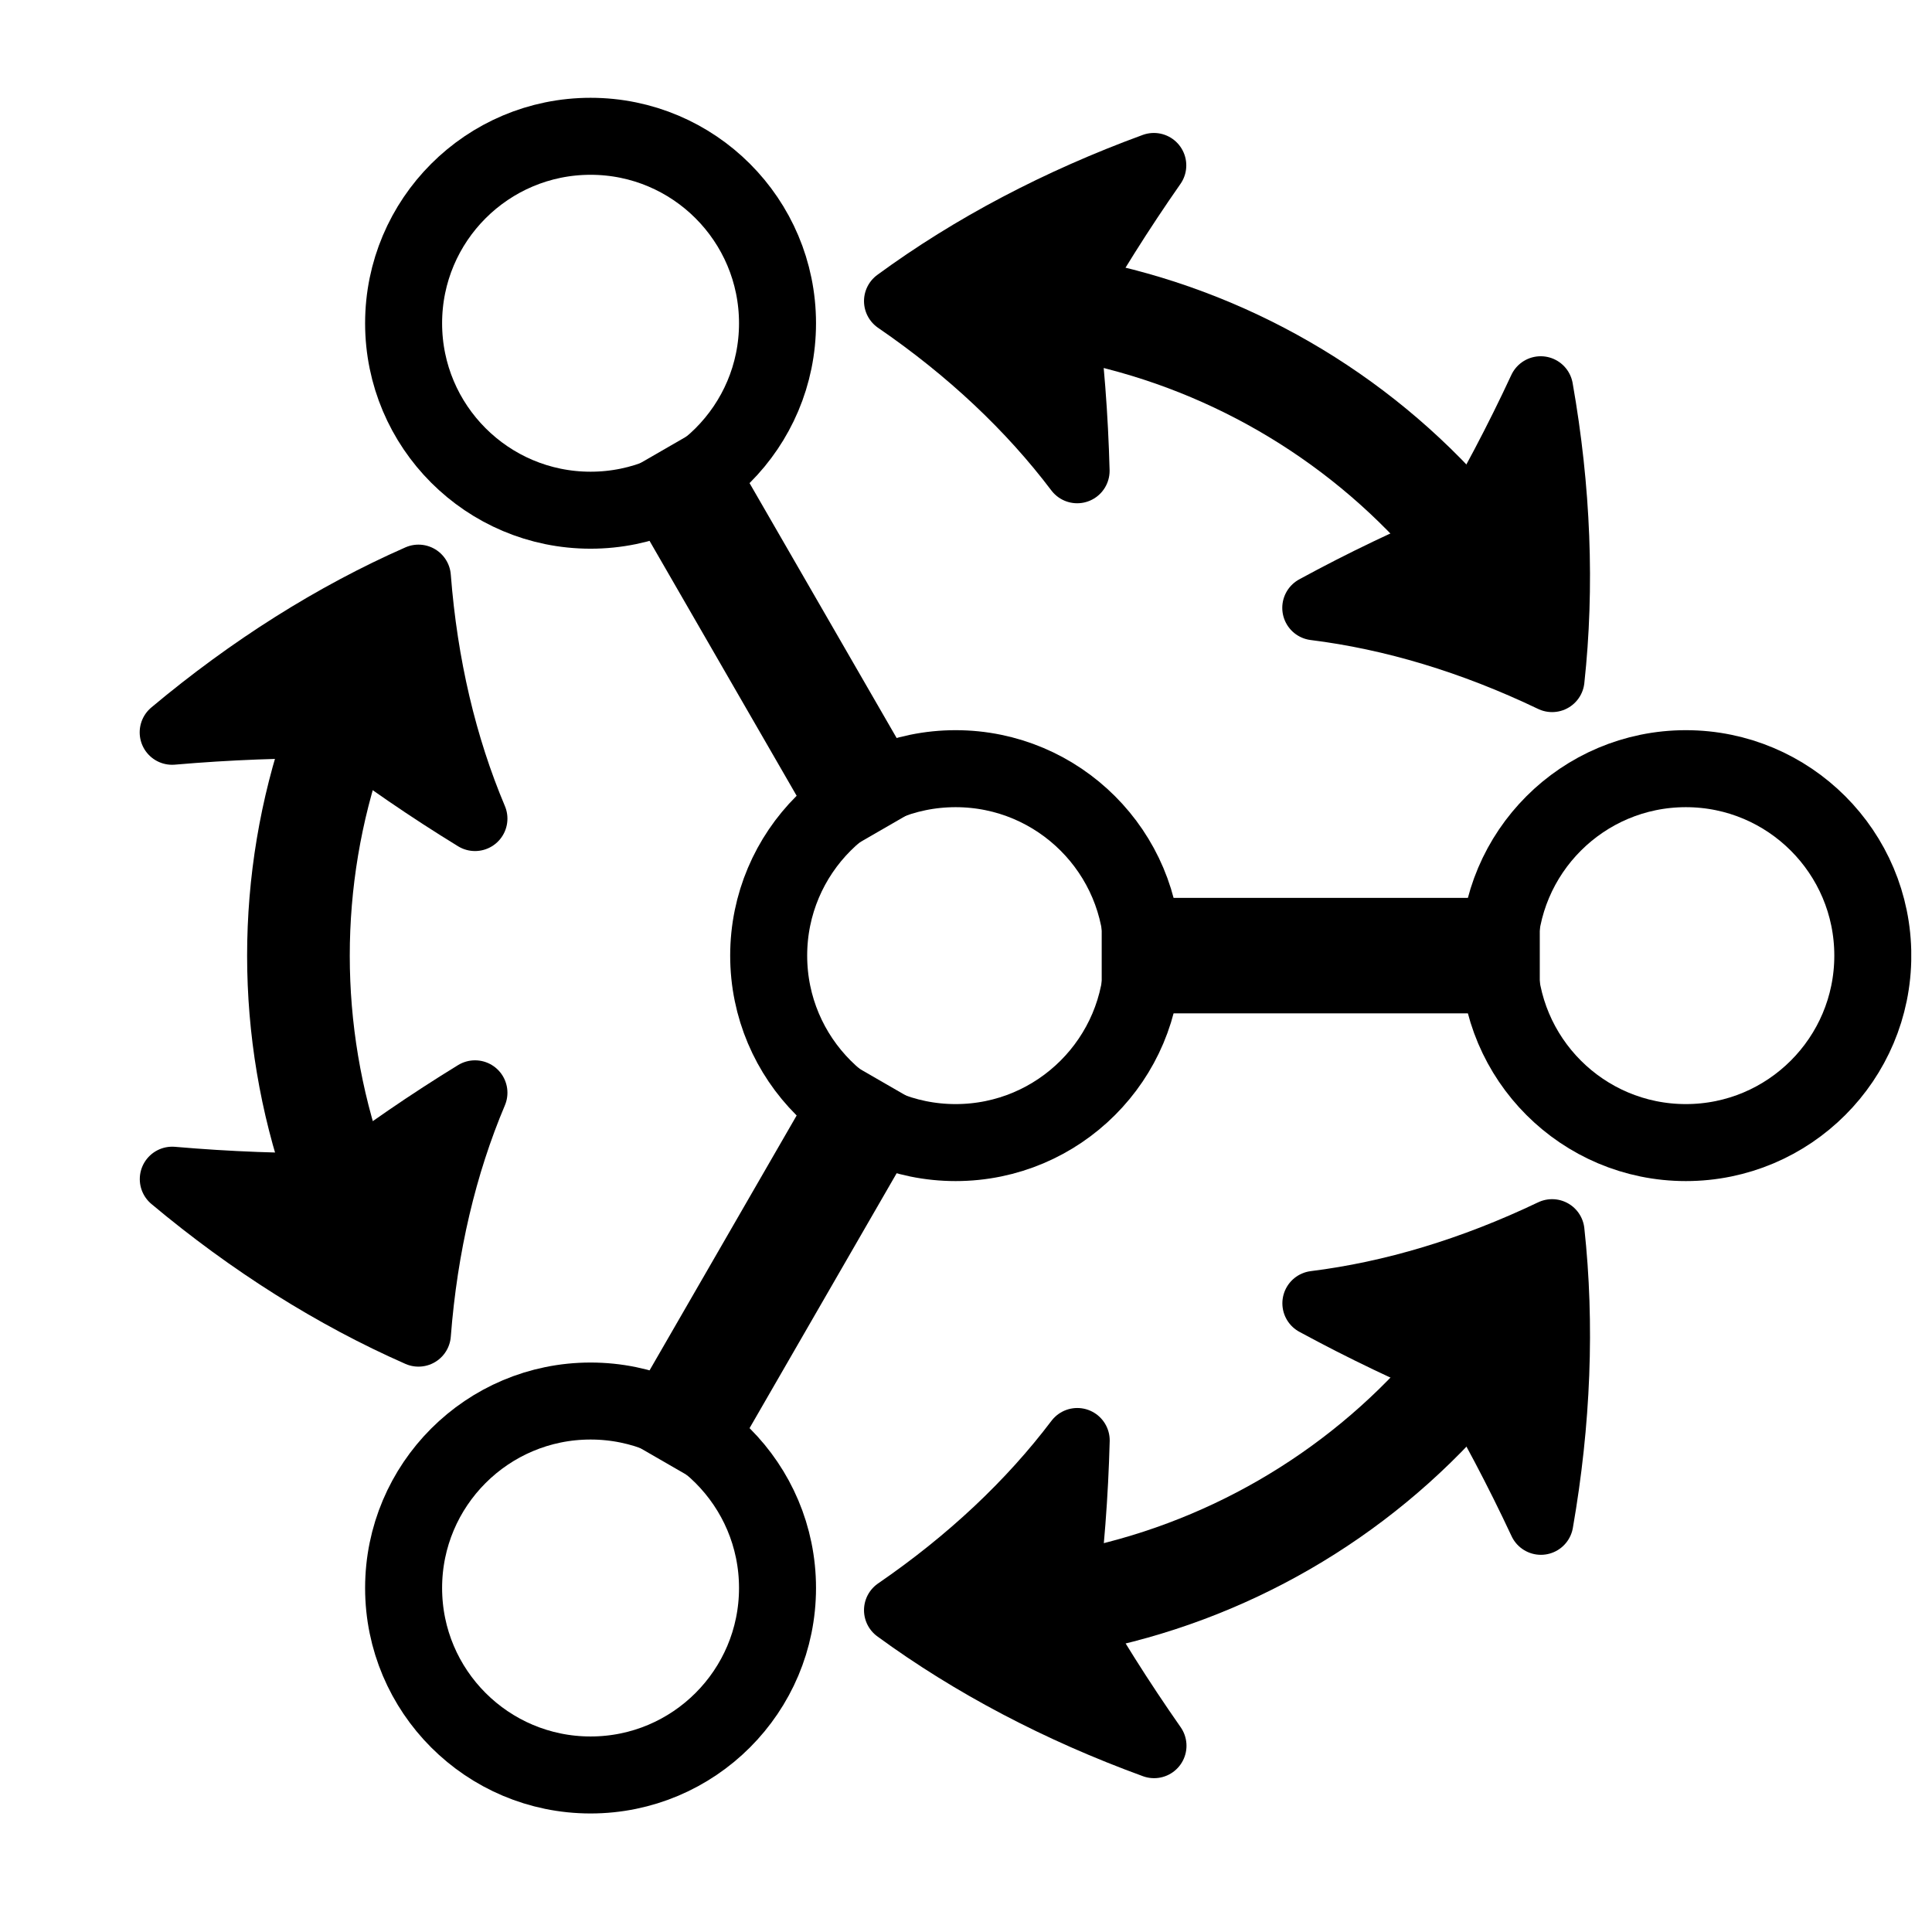
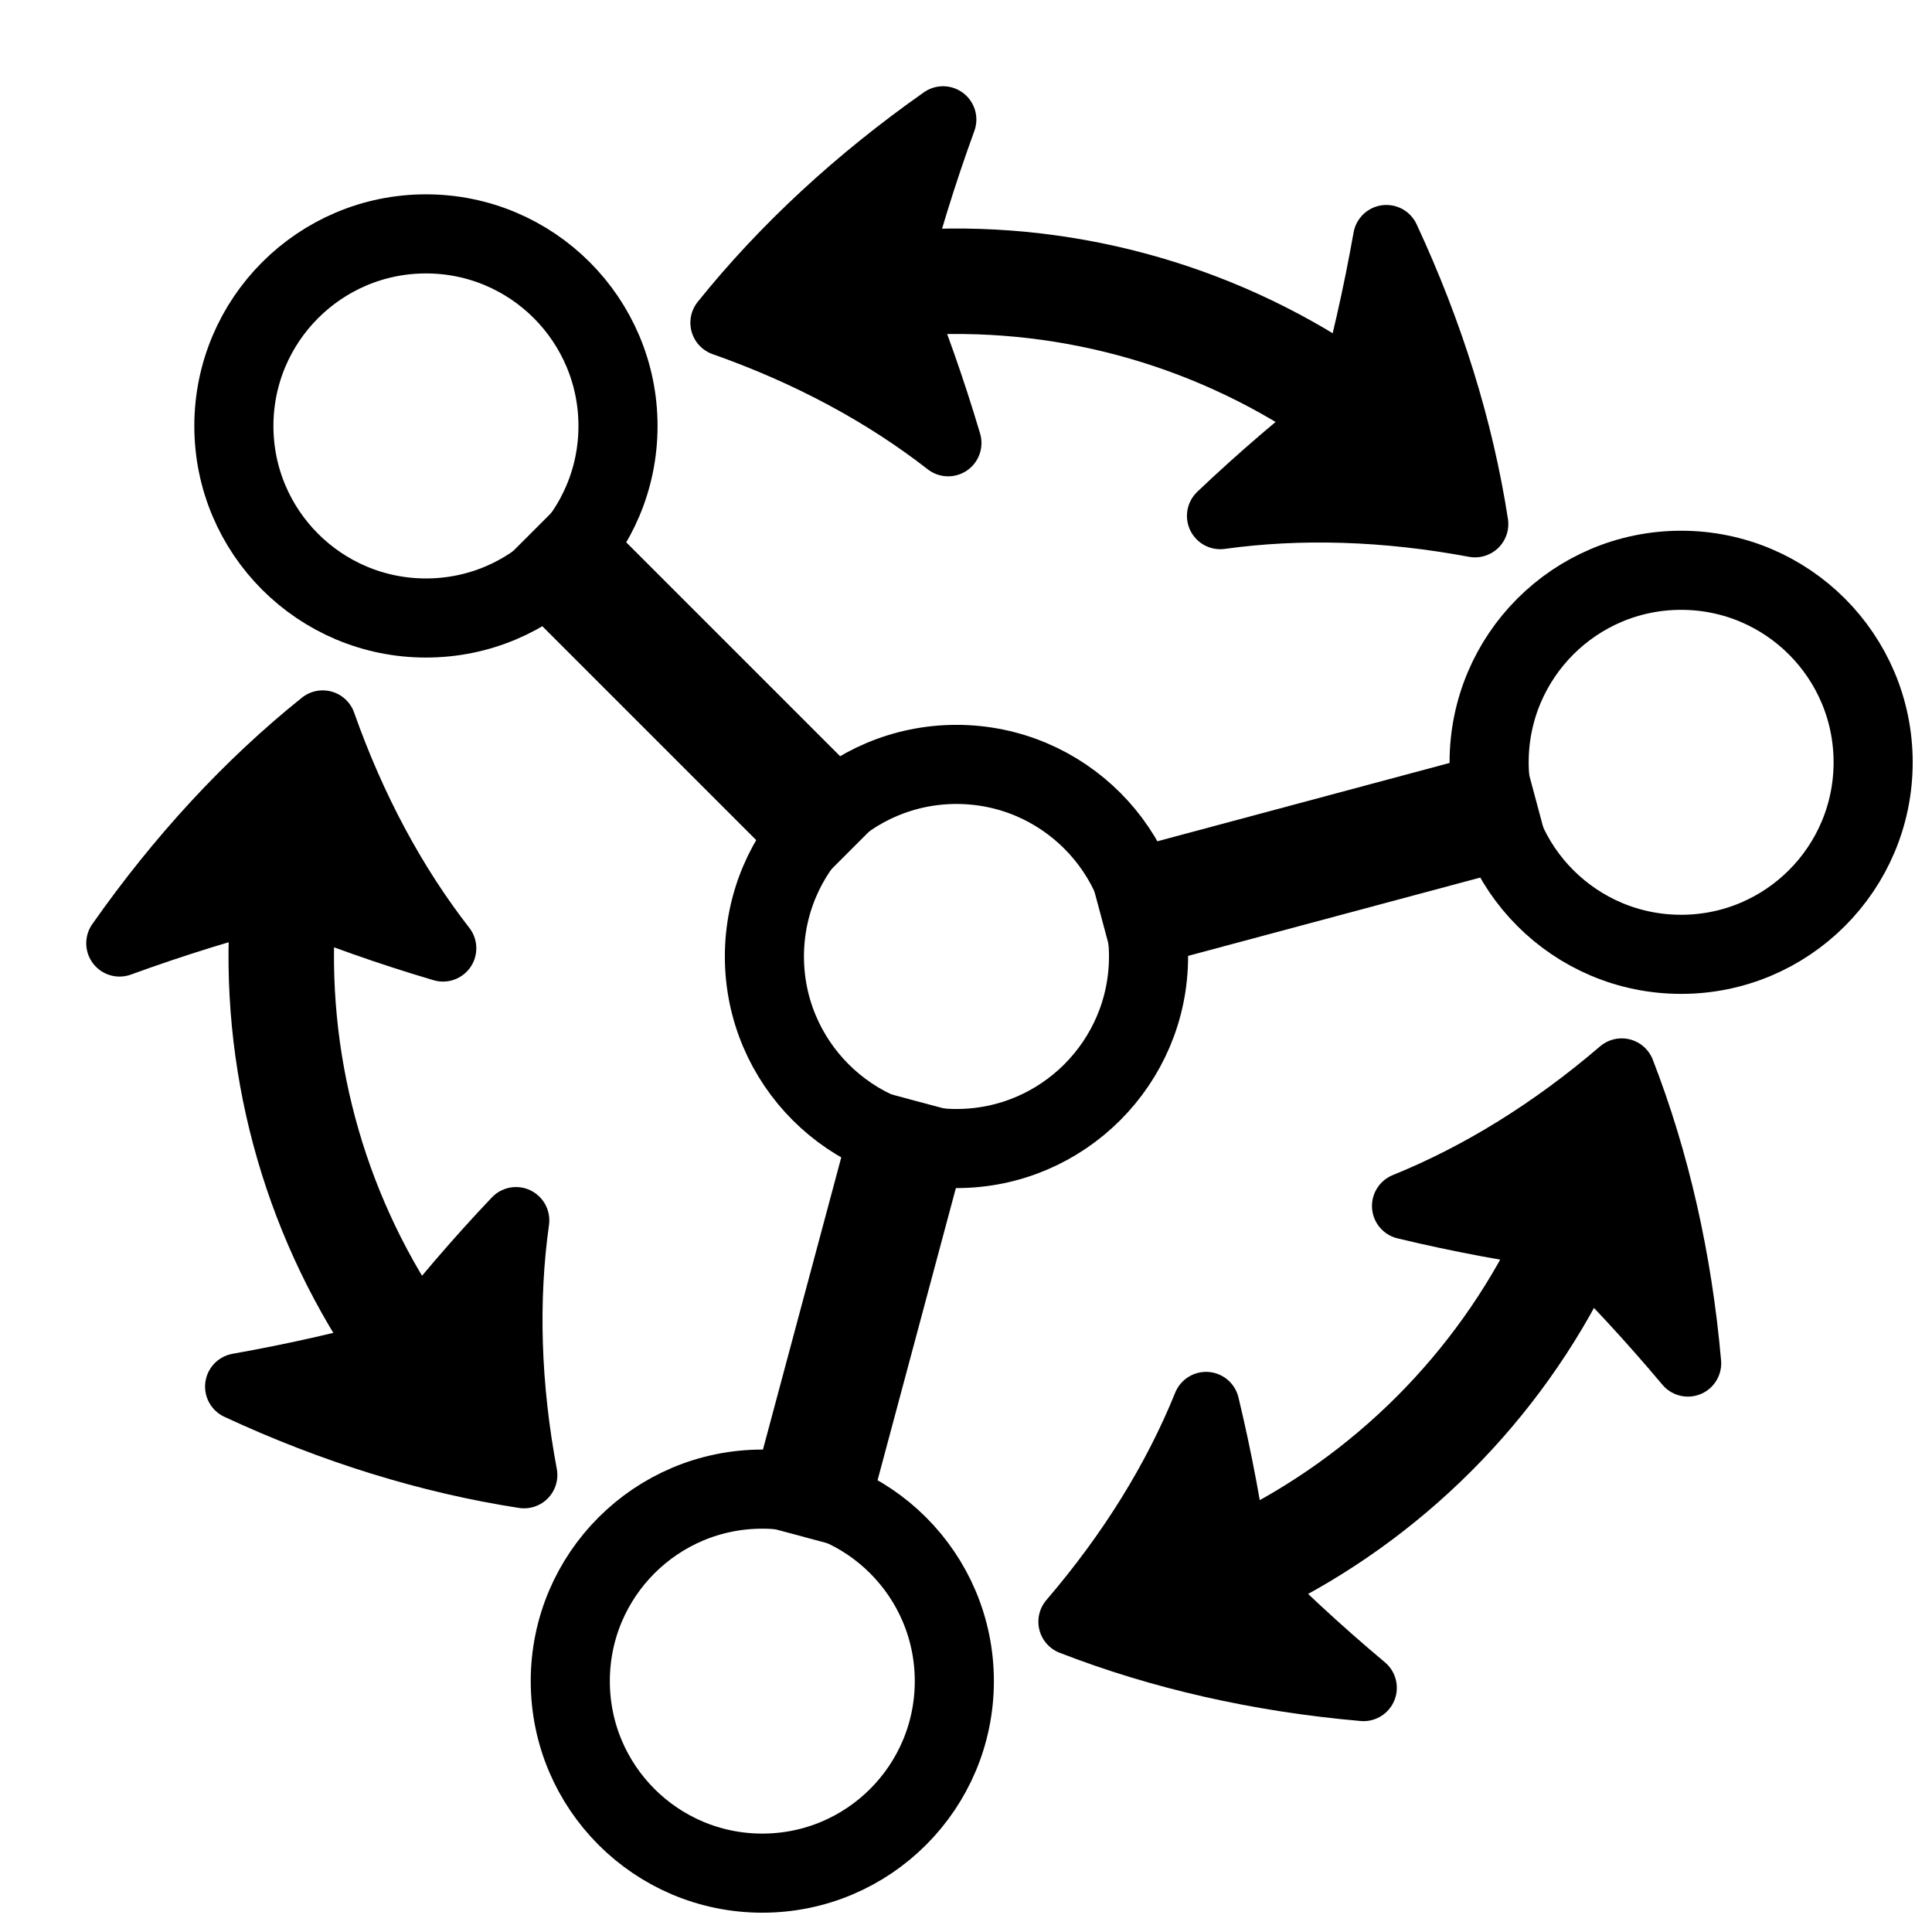
- <svg xmlns="http://www.w3.org/2000/svg" width="74.195pt" height="74.195pt" viewBox="0 0 74.195 74.195">
+ <svg xmlns="http://www.w3.org/2000/svg" width="72.28pt" height="72.28pt" viewBox="0 0 72.28 72.28">
  <defs>
    <clipPath id="clip-0">
-       <path clip-rule="nonzero" d="M 0 0 L 73.398 0 L 73.398 73.398 L 0 73.398 Z M 0 0 " />
+       <path clip-rule="nonzero" d="M 0 0 L 71.566 0 L 71.566 71.566 L 0 71.566 Z M 0 0 " />
    </clipPath>
    <clipPath id="clip-1">
-       <path clip-rule="nonzero" d="M 15 0 L 73.398 0 L 73.398 73.398 L 15 73.398 Z M 15 0 " />
+       <path clip-rule="nonzero" d="M 13 0 L 71.566 0 L 71.566 71.566 L 13 71.566 Z M 13 0 " />
    </clipPath>
    <clipPath id="clip-2">
-       <path clip-rule="nonzero" d="M 0 11 L 72 11 L 72 73.398 L 0 73.398 Z M 0 11 " />
+       <path clip-rule="nonzero" d="M 0 13 L 71.566 13 L 71.566 71.566 L 0 71.566 Z M 0 13 " />
    </clipPath>
    <clipPath id="clip-3">
-       <path clip-rule="nonzero" d="M 0 0 L 73.398 0 L 73.398 73.398 L 0 73.398 Z M 0 0 " />
+       <path clip-rule="nonzero" d="M 0 0 L 71.566 0 L 71.566 71 L 0 71 Z M 0 0 " />
    </clipPath>
    <clipPath id="clip-4">
-       <path clip-rule="nonzero" d="M 0 0 L 69 0 L 69 73.398 L 0 73.398 Z M 0 0 " />
+       <path clip-rule="nonzero" d="M 0 0 L 71 0 L 71 71.566 L 0 71.566 Z M 0 0 " />
    </clipPath>
    <clipPath id="clip-5">
-       <path clip-rule="nonzero" d="M 0 0 L 73.398 0 L 73.398 73.398 L 0 73.398 Z M 0 0 " />
+       <path clip-rule="nonzero" d="M 0 0 L 71.566 0 L 71.566 71.566 L 0 71.566 Z M 0 0 " />
    </clipPath>
  </defs>
-   <path fill="none" stroke-width="4.483" stroke-linecap="butt" stroke-linejoin="miter" stroke="rgb(0%, 0%, 0%)" stroke-opacity="1" stroke-miterlimit="10" d="M 5.67 -0 L 22.676 -0 " transform="matrix(0.989267, 0, 0, -0.989267, 36.69982, 36.69883)" />
  <g clip-path="url(#clip-0)">
-     <path fill="none" stroke-width="4.483" stroke-linecap="butt" stroke-linejoin="miter" stroke="rgb(0%, 0%, 0%)" stroke-opacity="1" stroke-miterlimit="10" d="M -2.836 4.908 L -11.337 19.64 " transform="matrix(0.989267, 0, 0, -0.989267, 36.69982, 36.69883)" />
-     <path fill="none" stroke-width="4.483" stroke-linecap="butt" stroke-linejoin="miter" stroke="rgb(0%, 0%, 0%)" stroke-opacity="1" stroke-miterlimit="10" d="M -2.836 -4.909 L -11.337 -19.641 " transform="matrix(0.989267, 0, 0, -0.989267, 36.69982, 36.69883)" />
-     <path fill="none" stroke-width="2.989" stroke-linecap="butt" stroke-linejoin="miter" stroke="rgb(0%, 0%, 0%)" stroke-opacity="1" stroke-miterlimit="10" d="M 7.257 -0 C 7.257 4.007 4.007 7.257 -0.001 7.257 C -4.008 7.257 -7.258 4.007 -7.258 -0 C -7.258 -4.008 -4.008 -7.258 -0.001 -7.258 C 4.007 -7.258 7.257 -4.008 7.257 -0 Z M 7.257 -0 " transform="matrix(0.989267, 0, 0, -0.989267, 36.69982, 36.69883)" />
+     <path fill="none" stroke-width="4.483" stroke-linecap="butt" stroke-linejoin="miter" stroke="rgb(0%, 0%, 0%)" stroke-opacity="1" stroke-miterlimit="10" d="M 5.478 1.466 L 21.905 5.869 " transform="matrix(0.990137, 0, 0, -0.990137, 35.78355, 35.78355)" />
+     <path fill="none" stroke-width="4.483" stroke-linecap="butt" stroke-linejoin="miter" stroke="rgb(0%, 0%, 0%)" stroke-opacity="1" stroke-miterlimit="10" d="M -4.011 4.011 L -16.035 16.035 " transform="matrix(0.990137, 0, 0, -0.990137, 35.78355, 35.78355)" />
+     <path fill="none" stroke-width="4.483" stroke-linecap="butt" stroke-linejoin="miter" stroke="rgb(0%, 0%, 0%)" stroke-opacity="1" stroke-miterlimit="10" d="M -1.466 -5.478 L -5.869 -21.905 " transform="matrix(0.990137, 0, 0, -0.990137, 35.78355, 35.78355)" />
+     <path fill="none" stroke-width="2.989" stroke-linecap="butt" stroke-linejoin="miter" stroke="rgb(0%, 0%, 0%)" stroke-opacity="1" stroke-miterlimit="10" d="M 7.257 -0.002 C 7.257 4.007 4.006 7.257 0.002 7.257 C -4.007 7.257 -7.257 4.007 -7.257 -0.002 C -7.257 -4.006 -4.007 -7.257 0.002 -7.257 C 4.006 -7.257 7.257 -4.006 7.257 -0.002 Z M 7.257 -0.002 " transform="matrix(0.990137, 0, 0, -0.990137, 35.78355, 35.78355)" />
  </g>
  <g clip-path="url(#clip-1)">
-     <path fill="none" stroke-width="2.989" stroke-linecap="butt" stroke-linejoin="miter" stroke="rgb(0%, 0%, 0%)" stroke-opacity="1" stroke-miterlimit="10" d="M 35.604 -0 C 35.604 4.007 32.354 7.257 28.347 7.257 C 24.339 7.257 21.089 4.007 21.089 -0 C 21.089 -4.008 24.339 -7.258 28.347 -7.258 C 32.354 -7.258 35.604 -4.008 35.604 -0 Z M 35.604 -0 " transform="matrix(0.989267, 0, 0, -0.989267, 36.69982, 36.69883)" />
+     <path fill="none" stroke-width="2.989" stroke-linecap="butt" stroke-linejoin="miter" stroke="rgb(0%, 0%, 0%)" stroke-opacity="1" stroke-miterlimit="10" d="M 34.636 7.336 C 34.636 11.345 31.389 14.592 27.381 14.592 C 23.373 14.592 20.126 11.345 20.126 7.336 C 20.126 3.328 23.373 0.081 27.381 0.081 C 31.389 0.081 34.636 3.328 34.636 7.336 Z M 34.636 7.336 " transform="matrix(0.990137, 0, 0, -0.990137, 35.78355, 35.78355)" />
  </g>
-   <path fill="none" stroke-width="2.989" stroke-linecap="butt" stroke-linejoin="miter" stroke="rgb(0%, 0%, 0%)" stroke-opacity="1" stroke-miterlimit="10" d="M -6.915 24.548 C -6.915 28.556 -10.164 31.806 -14.172 31.806 C -18.18 31.806 -21.43 28.556 -21.43 24.548 C -21.43 20.54 -18.18 17.291 -14.172 17.291 C -10.164 17.291 -6.915 20.54 -6.915 24.548 Z M -6.915 24.548 " transform="matrix(0.989267, 0, 0, -0.989267, 36.69982, 36.69883)" />
+   <path fill="none" stroke-width="2.989" stroke-linecap="butt" stroke-linejoin="miter" stroke="rgb(0%, 0%, 0%)" stroke-opacity="1" stroke-miterlimit="10" d="M -12.789 20.044 C -12.789 24.052 -16.035 27.303 -20.044 27.303 C -24.052 27.303 -27.303 24.052 -27.303 20.044 C -27.303 16.035 -24.052 12.789 -20.044 12.789 C -16.035 12.789 -12.789 16.035 -12.789 20.044 Z M -12.789 20.044 " transform="matrix(0.990137, 0, 0, -0.990137, 35.78355, 35.78355)" />
  <g clip-path="url(#clip-2)">
-     <path fill="none" stroke-width="2.989" stroke-linecap="butt" stroke-linejoin="miter" stroke="rgb(0%, 0%, 0%)" stroke-opacity="1" stroke-miterlimit="10" d="M -6.915 -24.549 C -6.915 -20.541 -10.164 -17.291 -14.172 -17.291 C -18.18 -17.291 -21.43 -20.541 -21.43 -24.549 C -21.43 -28.557 -18.18 -31.807 -14.172 -31.807 C -10.164 -31.807 -6.915 -28.557 -6.915 -24.549 Z M -6.915 -24.549 " transform="matrix(0.989267, 0, 0, -0.989267, 36.69982, 36.69883)" />
+     <path fill="none" stroke-width="2.989" stroke-linecap="butt" stroke-linejoin="miter" stroke="rgb(0%, 0%, 0%)" stroke-opacity="1" stroke-miterlimit="10" d="M -0.081 -27.381 C -0.081 -23.373 -3.328 -20.126 -7.336 -20.126 C -11.345 -20.126 -14.592 -23.373 -14.592 -27.381 C -14.592 -31.389 -11.345 -34.636 -7.336 -34.636 C -3.328 -34.636 -0.081 -31.389 -0.081 -27.381 Z M -0.081 -27.381 " transform="matrix(0.990137, 0, 0, -0.990137, 35.78355, 35.78355)" />
  </g>
  <g clip-path="url(#clip-3)">
-     <path fill="none" stroke-width="3.985" stroke-linecap="butt" stroke-linejoin="miter" stroke="rgb(0%, 0%, 0%)" stroke-opacity="1" stroke-miterlimit="10" d="M 19.277 16.718 C 15.533 21.03 10.44 23.972 4.833 25.054 " transform="matrix(0.989267, 0, 0, -0.989267, 36.69982, 36.69883)" />
+     <path fill="none" stroke-width="3.985" stroke-linecap="butt" stroke-linejoin="miter" stroke="rgb(0%, 0%, 0%)" stroke-opacity="1" stroke-miterlimit="10" d="M 14.291 21.137 C 9.565 24.332 3.88 25.855 -1.817 25.449 " transform="matrix(0.990137, 0, 0, -0.990137, 35.78355, 35.78355)" />
  </g>
-   <path fill-rule="nonzero" fill="rgb(0%, 0%, 0%)" fill-opacity="1" stroke-width="2.517" stroke-linecap="butt" stroke-linejoin="round" stroke="rgb(0%, 0%, 0%)" stroke-opacity="1" stroke-miterlimit="10" d="M 23.154 10.712 C 23.545 14.305 23.399 18.112 22.712 22.009 C 21.788 20.019 20.773 18.1 19.675 16.244 C 17.701 15.423 15.786 14.507 13.938 13.5 C 16.955 13.125 20.062 12.193 23.154 10.712 Z M 23.154 10.712 " transform="matrix(0.989267, 0, 0, -0.989267, 36.69982, 36.69883)" />
-   <path fill-rule="nonzero" fill="rgb(0%, 0%, 0%)" fill-opacity="1" stroke-width="2.517" stroke-linecap="butt" stroke-linejoin="round" stroke="rgb(0%, 0%, 0%)" stroke-opacity="1" stroke-miterlimit="10" d="M -2.299 25.409 C 0.529 23.47 2.886 21.243 4.718 18.819 C 4.663 20.927 4.501 23.04 4.224 25.16 C 5.283 27.04 6.44 28.88 7.695 30.677 C 3.984 29.318 0.615 27.545 -2.299 25.409 Z M -2.299 25.409 " transform="matrix(0.989267, 0, 0, -0.989267, 36.69982, 36.69883)" />
+   <path fill-rule="nonzero" fill="rgb(0%, 0%, 0%)" fill-opacity="1" stroke-width="2.517" stroke-linecap="butt" stroke-linejoin="round" stroke="rgb(0%, 0%, 0%)" stroke-opacity="1" stroke-miterlimit="10" d="M 19.593 16.339 C 19.041 19.914 17.913 23.551 16.244 27.137 C 15.861 24.979 15.38 22.861 14.8 20.785 C 13.107 19.48 11.494 18.099 9.967 16.647 C 12.981 17.065 16.224 16.967 19.593 16.339 Z M 19.593 16.339 " transform="matrix(0.990137, 0, 0, -0.990137, 35.78355, 35.78355)" />
+   <path fill-rule="nonzero" fill="rgb(0%, 0%, 0%)" fill-opacity="1" stroke-width="2.517" stroke-linecap="butt" stroke-linejoin="round" stroke="rgb(0%, 0%, 0%)" stroke-opacity="1" stroke-miterlimit="10" d="M -8.796 23.946 C -5.565 22.809 -2.709 21.267 -0.314 19.401 C -0.914 21.421 -1.616 23.421 -2.433 25.397 C -1.896 27.484 -1.257 29.563 -0.507 31.623 C -3.738 29.35 -6.532 26.766 -8.796 23.946 Z M -8.796 23.946 " transform="matrix(0.990137, 0, 0, -0.990137, 35.78355, 35.78355)" />
  <g clip-path="url(#clip-4)">
-     <path fill="none" stroke-width="3.985" stroke-linecap="butt" stroke-linejoin="miter" stroke="rgb(0%, 0%, 0%)" stroke-opacity="1" stroke-miterlimit="10" d="M -24.115 8.335 C -25.979 2.937 -25.979 -2.946 -24.111 -8.34 " transform="matrix(0.989267, 0, 0, -0.989267, 36.69982, 36.69883)" />
+     <path fill="none" stroke-width="3.985" stroke-linecap="butt" stroke-linejoin="miter" stroke="rgb(0%, 0%, 0%)" stroke-opacity="1" stroke-miterlimit="10" d="M -25.449 1.809 C -25.855 -3.884 -24.332 -9.569 -21.133 -14.299 " transform="matrix(0.990137, 0, 0, -0.990137, 35.78355, 35.78355)" />
  </g>
-   <path fill-rule="nonzero" fill="rgb(0%, 0%, 0%)" fill-opacity="1" stroke-width="2.517" stroke-linecap="butt" stroke-linejoin="round" stroke="rgb(0%, 0%, 0%)" stroke-opacity="1" stroke-miterlimit="10" d="M -20.853 14.696 C -24.162 13.239 -27.384 11.206 -30.417 8.667 C -28.233 8.856 -26.062 8.939 -23.906 8.916 C -22.208 7.62 -20.455 6.42 -18.658 5.318 C -19.842 8.122 -20.589 11.281 -20.853 14.696 Z M -20.853 14.696 " transform="matrix(0.989267, 0, 0, -0.989267, 36.69982, 36.69883)" />
-   <path fill-rule="nonzero" fill="rgb(0%, 0%, 0%)" fill-opacity="1" stroke-width="2.517" stroke-linecap="butt" stroke-linejoin="round" stroke="rgb(0%, 0%, 0%)" stroke-opacity="1" stroke-miterlimit="10" d="M -20.853 -14.697 C -20.589 -11.278 -19.842 -8.123 -18.658 -5.323 C -20.455 -6.425 -22.204 -7.625 -23.906 -8.92 C -26.058 -8.948 -28.229 -8.865 -30.413 -8.676 C -27.384 -11.211 -24.162 -13.24 -20.853 -14.697 Z M -20.853 -14.697 " transform="matrix(0.989267, 0, 0, -0.989267, 36.69982, 36.69883)" />
+   <path fill-rule="nonzero" fill="rgb(0%, 0%, 0%)" fill-opacity="1" stroke-width="2.517" stroke-linecap="butt" stroke-linejoin="round" stroke="rgb(0%, 0%, 0%)" stroke-opacity="1" stroke-miterlimit="10" d="M -23.946 8.796 C -26.766 6.536 -29.35 3.738 -31.623 0.499 C -29.563 1.249 -27.488 1.892 -25.397 2.425 C -23.421 1.612 -21.421 0.906 -19.401 0.31 C -21.267 2.709 -22.805 5.565 -23.946 8.796 Z M -23.946 8.796 " transform="matrix(0.990137, 0, 0, -0.990137, 35.78355, 35.78355)" />
+   <path fill-rule="nonzero" fill="rgb(0%, 0%, 0%)" fill-opacity="1" stroke-width="2.517" stroke-linecap="butt" stroke-linejoin="round" stroke="rgb(0%, 0%, 0%)" stroke-opacity="1" stroke-miterlimit="10" d="M -16.339 -19.593 C -16.97 -16.224 -17.065 -12.981 -16.643 -9.971 C -18.095 -11.502 -19.476 -13.111 -20.781 -14.804 C -22.857 -15.388 -24.975 -15.869 -27.133 -16.252 C -23.551 -17.917 -19.914 -19.041 -16.339 -19.593 Z M -16.339 -19.593 " transform="matrix(0.990137, 0, 0, -0.990137, 35.78355, 35.78355)" />
  <g clip-path="url(#clip-5)">
-     <path fill="none" stroke-width="3.985" stroke-linecap="butt" stroke-linejoin="miter" stroke="rgb(0%, 0%, 0%)" stroke-opacity="1" stroke-miterlimit="10" d="M 4.84 -25.051 C 10.444 -23.969 15.541 -21.023 19.281 -16.711 " transform="matrix(0.989267, 0, 0, -0.989267, 36.69982, 36.69883)" />
+     <path fill="none" stroke-width="3.985" stroke-linecap="butt" stroke-linejoin="miter" stroke="rgb(0%, 0%, 0%)" stroke-opacity="1" stroke-miterlimit="10" d="M 11.159 -22.947 C 16.291 -20.449 20.453 -16.287 22.947 -11.155 " transform="matrix(0.990137, 0, 0, -0.990137, 35.78355, 35.78355)" />
  </g>
-   <path fill-rule="nonzero" fill="rgb(0%, 0%, 0%)" fill-opacity="1" stroke-width="2.517" stroke-linecap="butt" stroke-linejoin="round" stroke="rgb(0%, 0%, 0%)" stroke-opacity="1" stroke-miterlimit="10" d="M -2.299 -25.41 C 0.615 -27.542 3.988 -29.319 7.703 -30.673 C 6.448 -28.877 5.287 -27.041 4.232 -25.161 C 4.505 -23.041 4.667 -20.924 4.722 -18.82 C 2.89 -21.244 0.525 -23.471 -2.299 -25.41 Z M -2.299 -25.41 " transform="matrix(0.989267, 0, 0, -0.989267, 36.69982, 36.69883)" />
-   <path fill-rule="nonzero" fill="rgb(0%, 0%, 0%)" fill-opacity="1" stroke-width="2.517" stroke-linecap="butt" stroke-linejoin="round" stroke="rgb(0%, 0%, 0%)" stroke-opacity="1" stroke-miterlimit="10" d="M 23.154 -10.713 C 20.062 -12.19 16.955 -13.122 13.942 -13.497 C 15.79 -14.5 17.705 -15.416 19.679 -16.241 C 20.777 -18.093 21.792 -20.016 22.72 -22.002 C 23.399 -18.109 23.545 -14.306 23.154 -10.713 Z M 23.154 -10.713 " transform="matrix(0.989267, 0, 0, -0.989267, 36.69982, 36.69883)" />
+   <path fill-rule="nonzero" fill="rgb(0%, 0%, 0%)" fill-opacity="1" stroke-width="2.517" stroke-linecap="butt" stroke-linejoin="round" stroke="rgb(0%, 0%, 0%)" stroke-opacity="1" stroke-miterlimit="10" d="M 4.353 -25.136 C 7.722 -26.446 11.439 -27.29 15.38 -27.634 C 13.699 -26.225 12.105 -24.75 10.598 -23.207 C 10.314 -21.089 9.924 -19.005 9.431 -16.954 C 8.29 -19.775 6.582 -22.536 4.353 -25.136 Z M 4.353 -25.136 " transform="matrix(0.990137, 0, 0, -0.990137, 35.78355, 35.78355)" />
+   <path fill-rule="nonzero" fill="rgb(0%, 0%, 0%)" fill-opacity="1" stroke-width="2.517" stroke-linecap="butt" stroke-linejoin="round" stroke="rgb(0%, 0%, 0%)" stroke-opacity="1" stroke-miterlimit="10" d="M 25.136 -4.353 C 22.536 -6.582 19.775 -8.286 16.958 -9.427 C 19.005 -9.92 21.092 -10.31 23.211 -10.594 C 24.754 -12.101 26.229 -13.695 27.637 -15.372 C 27.29 -11.439 26.446 -7.726 25.136 -4.353 Z M 25.136 -4.353 " transform="matrix(0.990137, 0, 0, -0.990137, 35.78355, 35.78355)" />
</svg>
